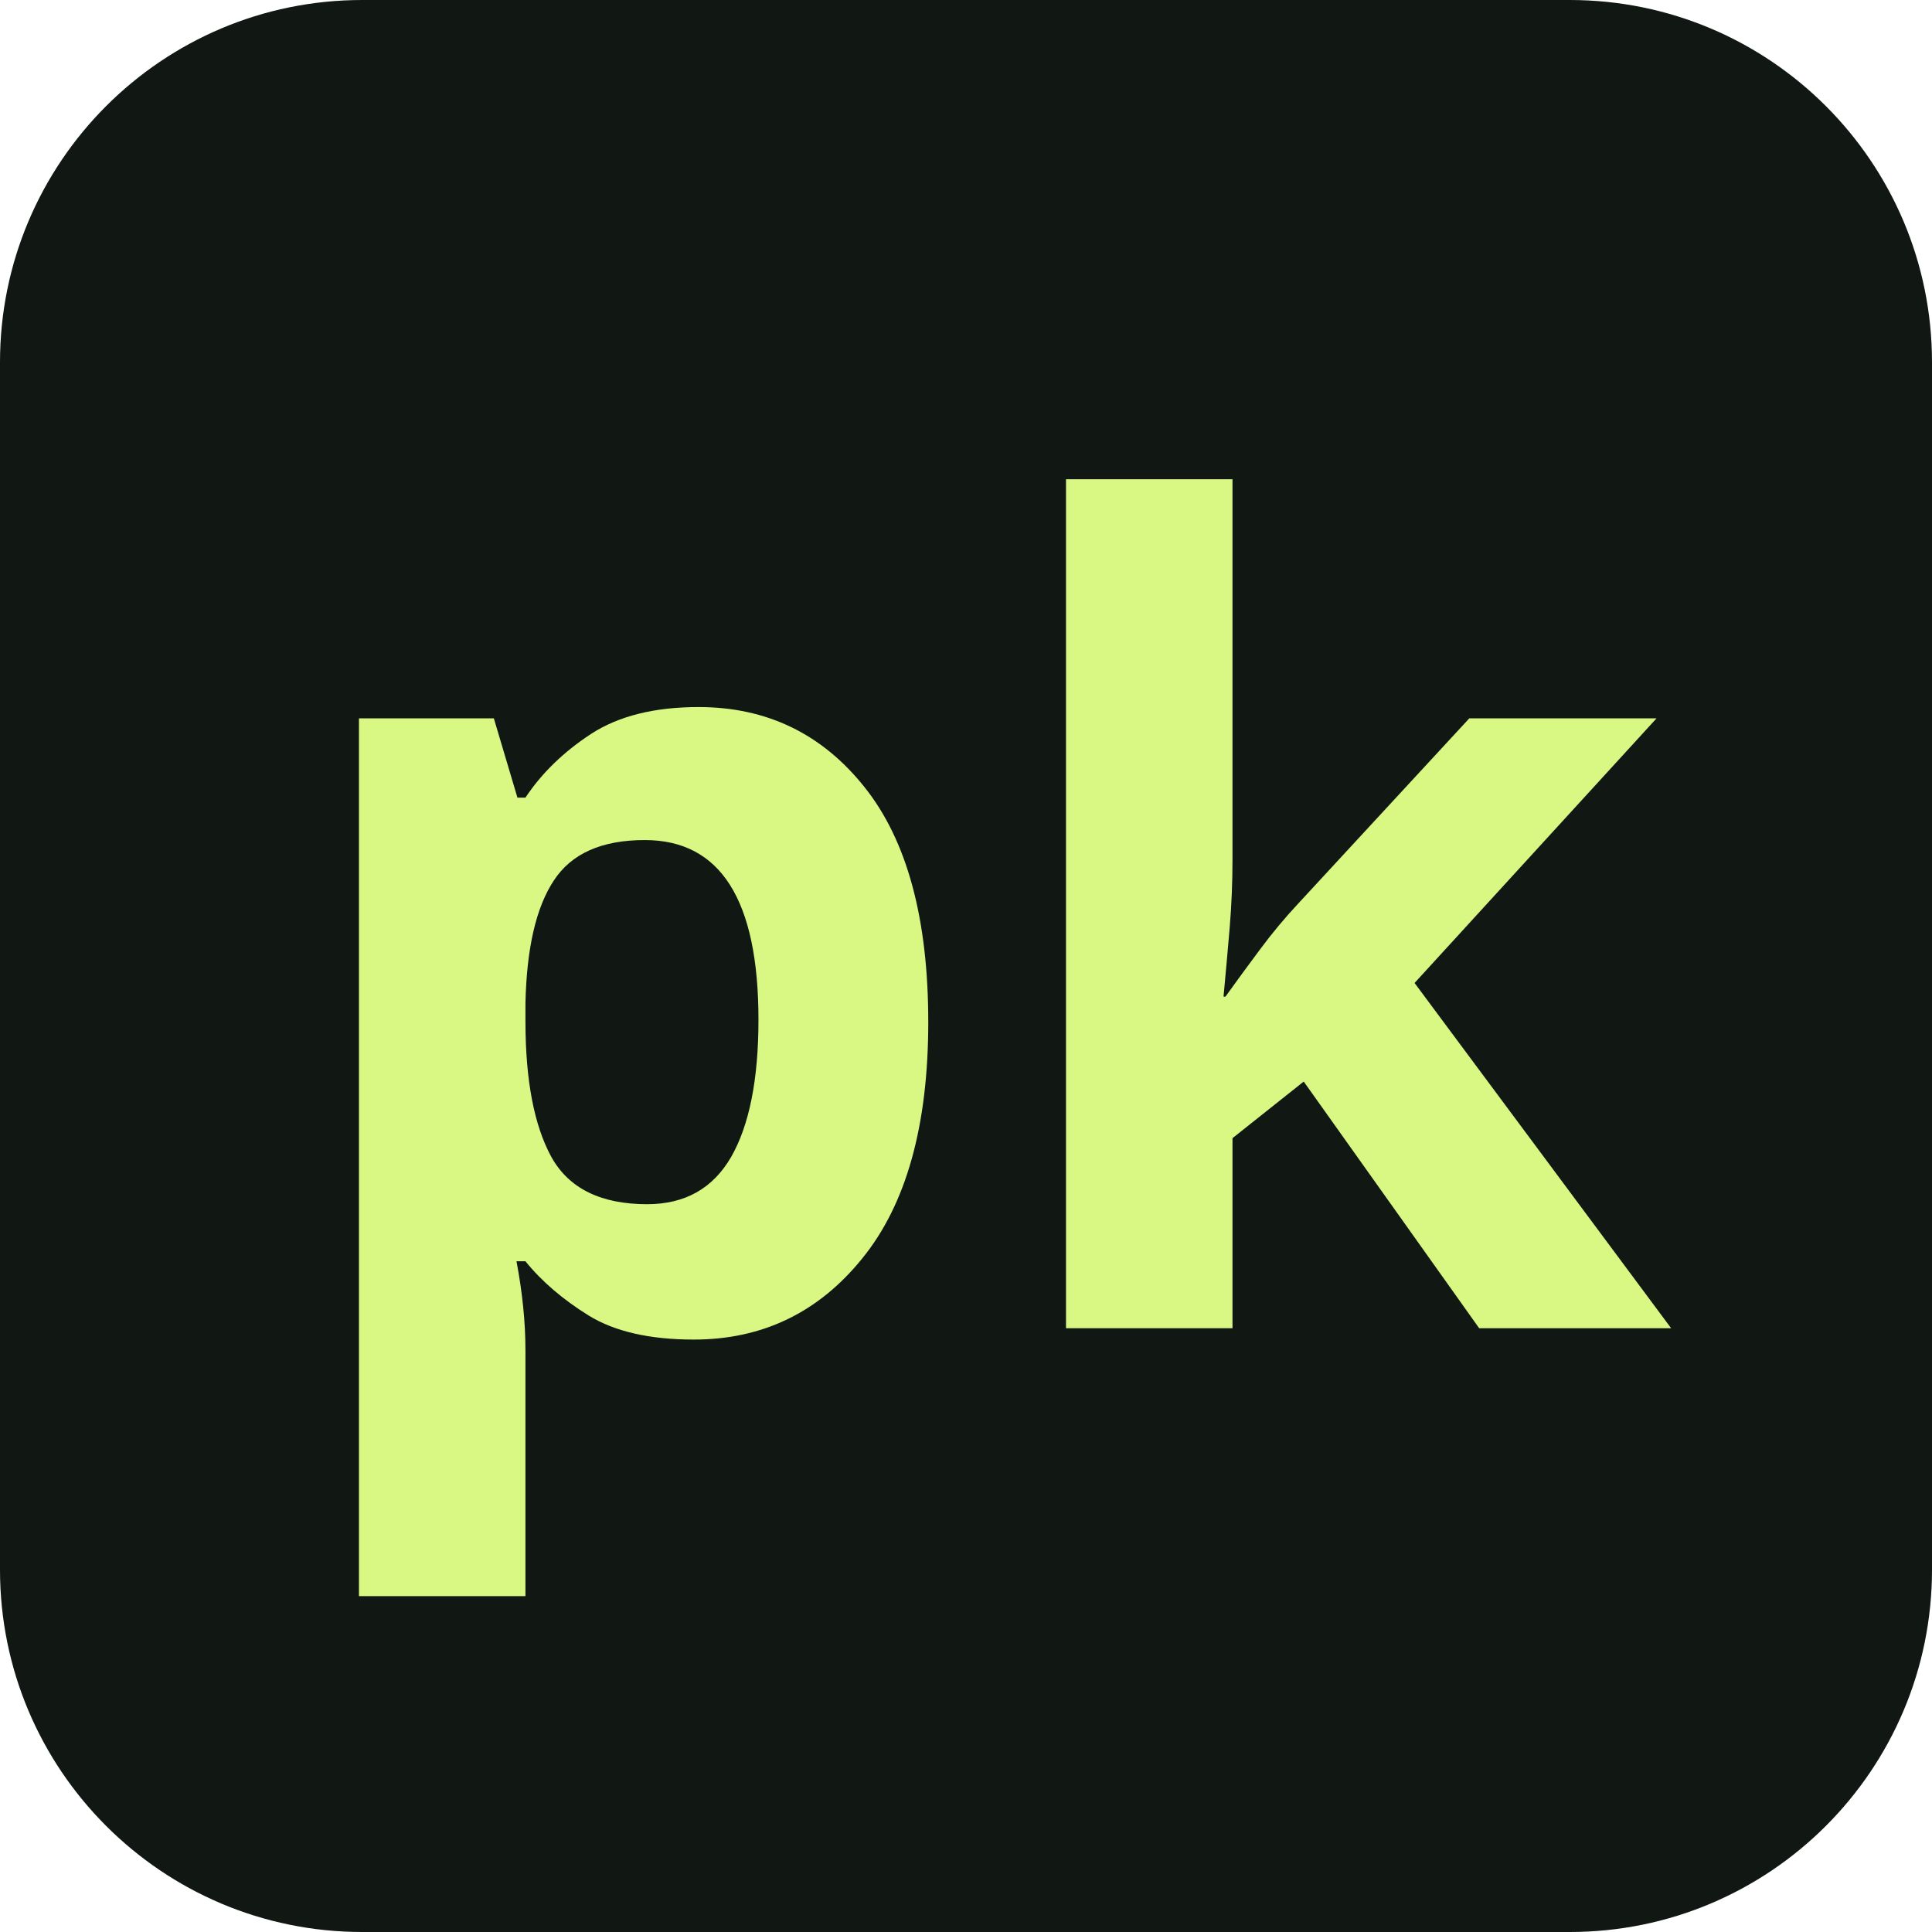
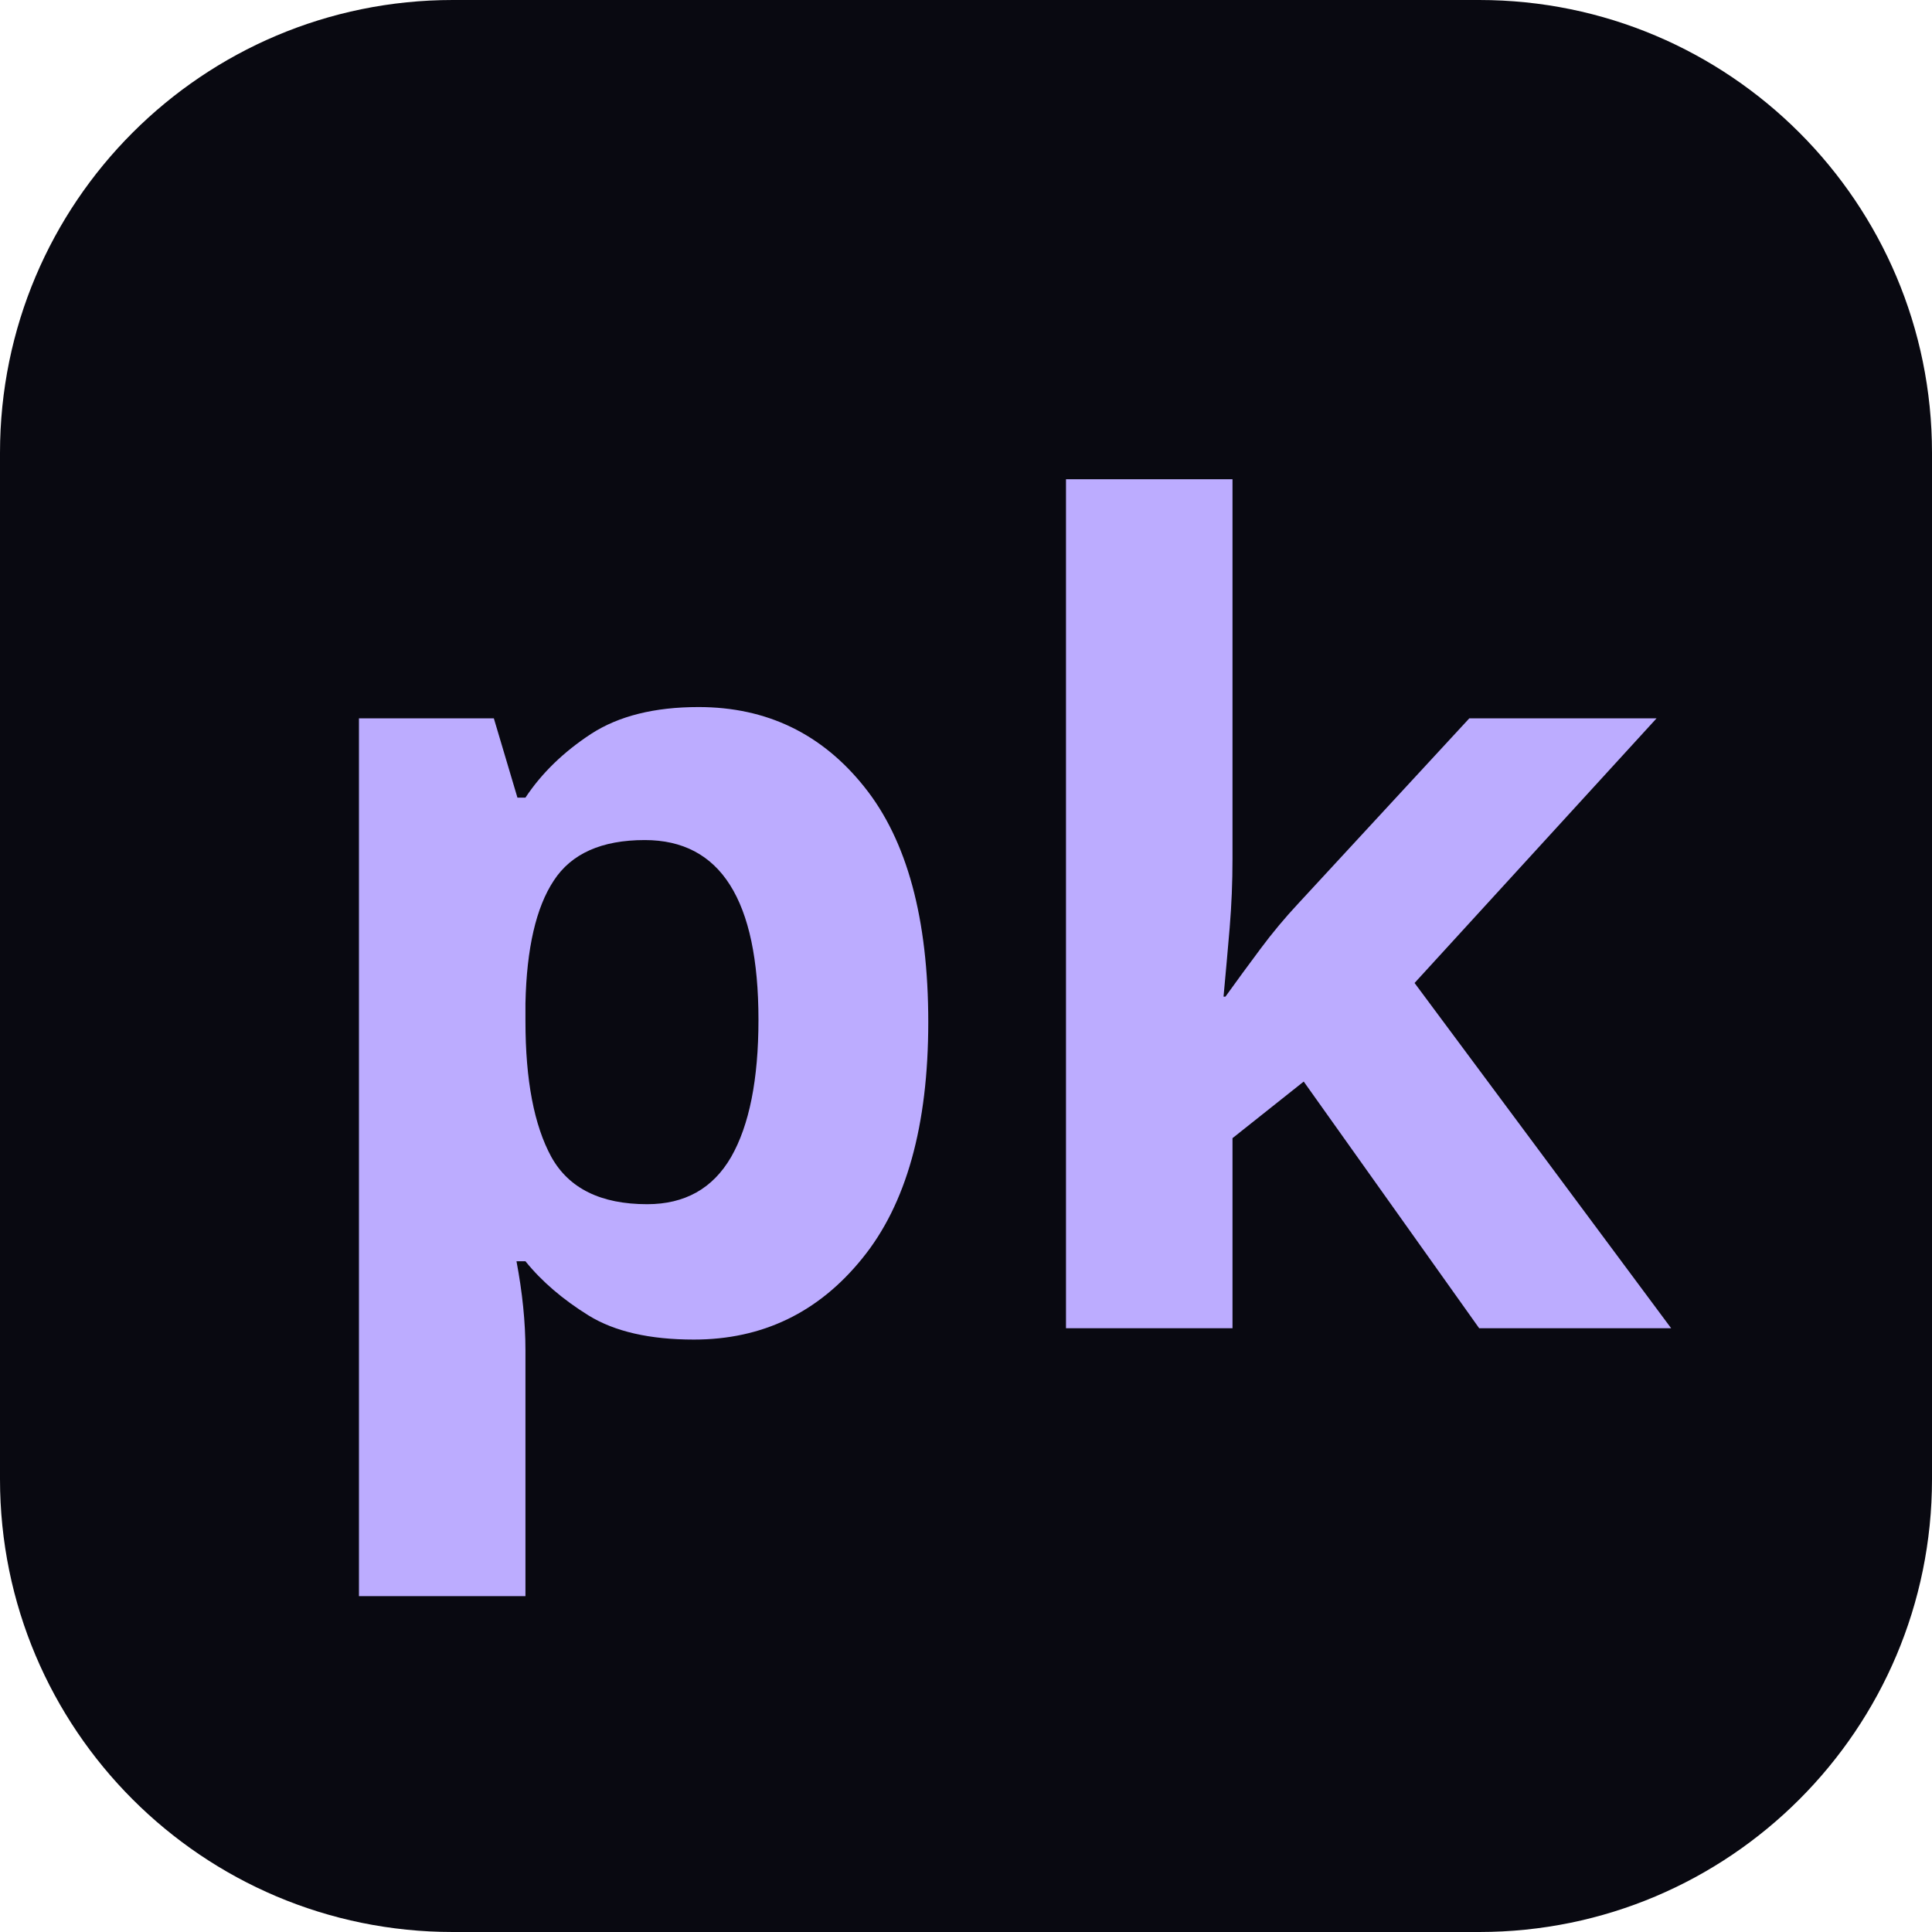
<svg xmlns="http://www.w3.org/2000/svg" viewBox="0 0 64 64">
-   <rect width="64" height="64" rx="12" fill="#111713" />
-   <text x="9" y="44" fill="#d8f783" font-family="sans-serif" font-size="37" font-weight="700">pk</text>
+   <rect width="64" height="64" rx="15" fill="#090911" />
+   <text x="9" y="44" fill="#bcacff" font-family="sans-serif" font-size="37" font-weight="700">pk</text>
</svg>
